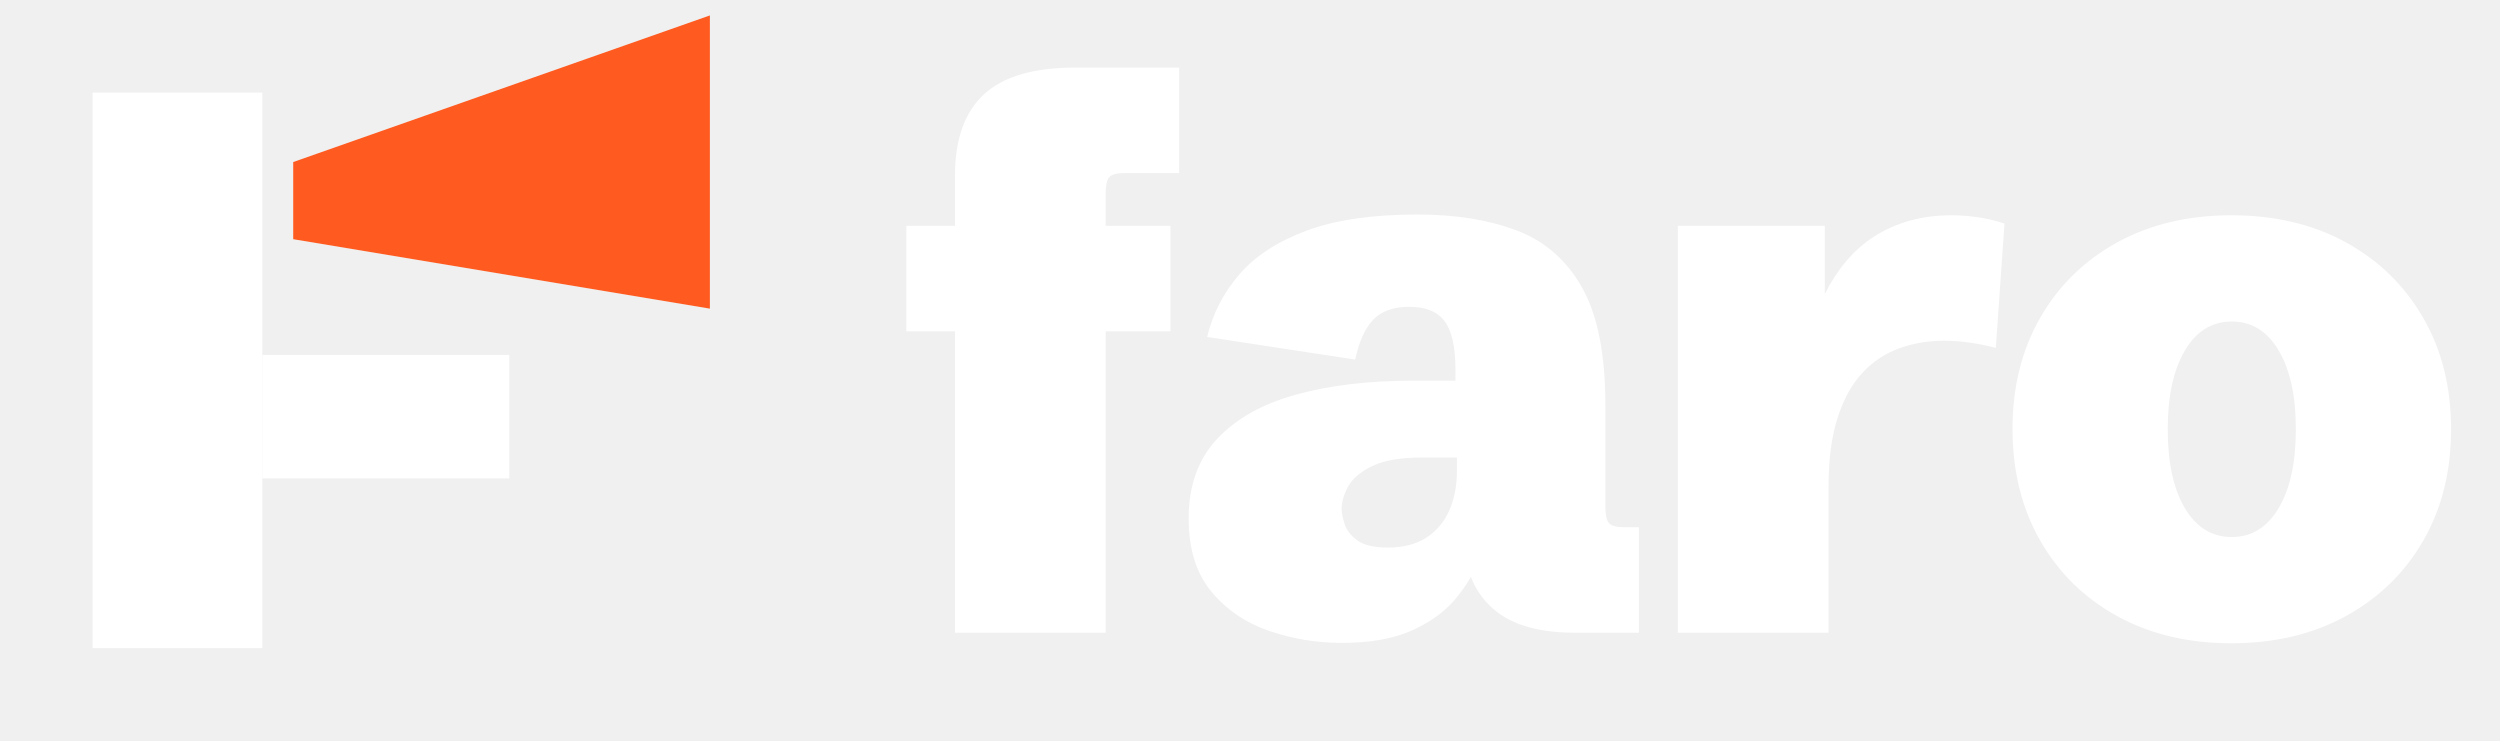
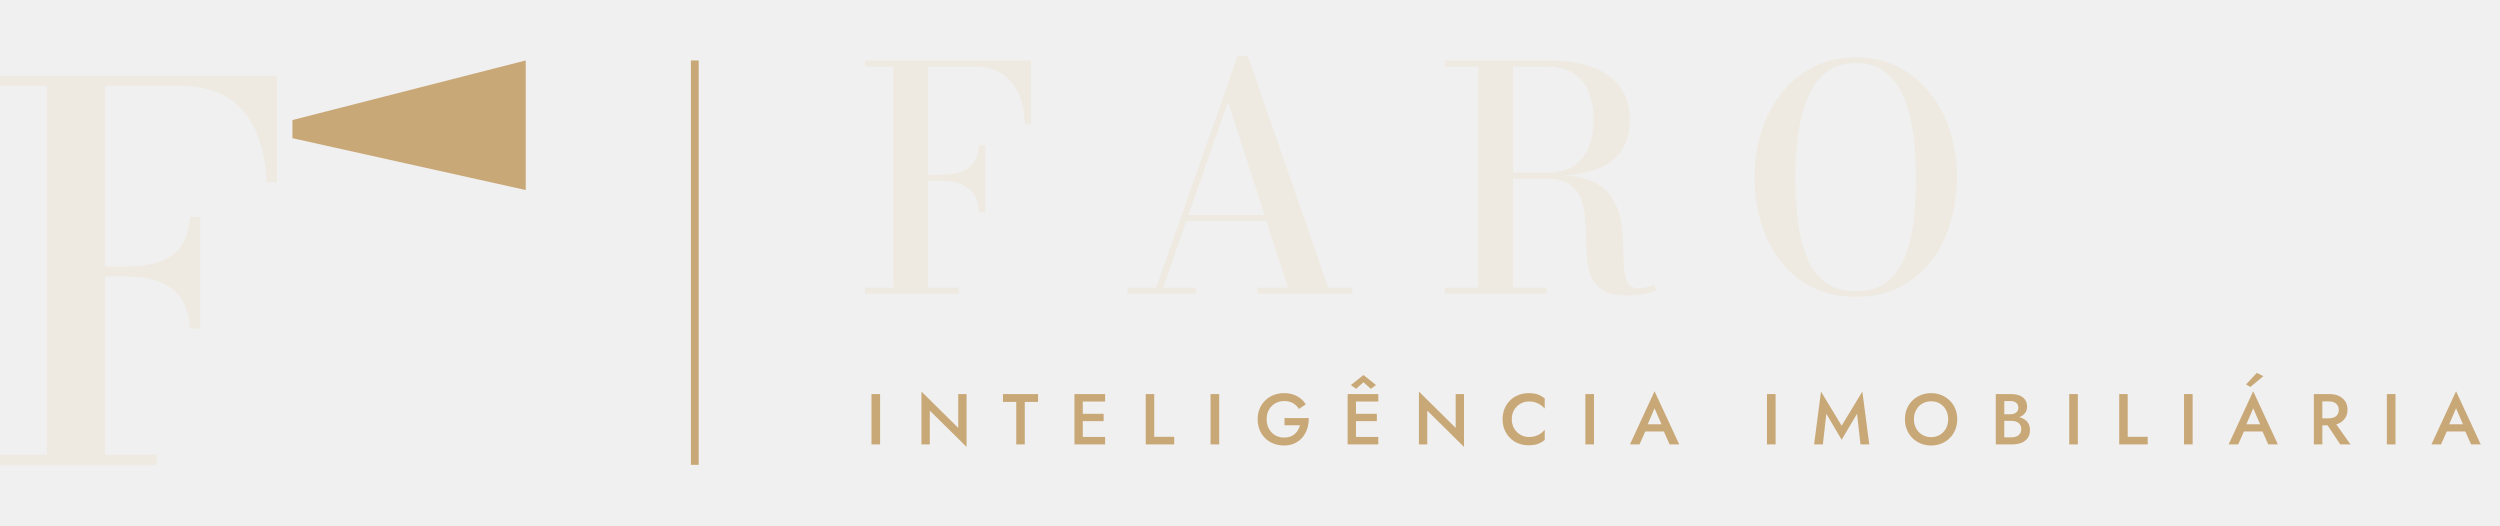
- <svg xmlns="http://www.w3.org/2000/svg" viewBox="0 0 162 48" width="162" height="48" role="img" aria-label="Faro">
-   <rect x="6.00" y="6.00" width="11.00" height="36.00" fill="#FFFFFF" />
-   <polygon points="19.00,10.50 46.00,1.00 46.00,20.00 19.00,15.50" fill="#FF5A1F" />
-   <rect x="17.00" y="23.00" width="16.00" height="8.00" fill="#FFFFFF" />
-   <path d="M61.882 41.0V21.469H58.732V14.633H61.882V11.386Q61.882 7.846 63.762 6.112Q65.642 4.379 69.67 4.379H76.408V11.215H72.868Q72.111 11.215 71.879 11.483Q71.647 11.752 71.647 12.582V14.633H75.847V21.469H71.647V41.0ZM86.938 41.659Q84.497 41.659 82.227 40.878Q79.956 40.097 78.491 38.327Q77.026 36.557 77.026 33.603Q77.026 30.404 78.87 28.439Q80.713 26.474 83.984 25.57Q87.256 24.667 91.577 24.667H94.312V23.935Q94.312 21.762 93.616 20.822Q92.92 19.882 91.333 19.882Q89.771 19.882 88.977 20.724Q88.184 21.566 87.817 23.3L78.223 21.835Q78.76 19.589 80.298 17.794Q81.836 16.0 84.656 14.95Q87.476 13.9 91.846 13.9Q95.557 13.9 98.291 14.938Q101.025 15.976 102.527 18.649Q104.028 21.322 104.028 26.254V32.797Q104.028 33.627 104.26 33.896Q104.492 34.164 105.249 34.164H106.201V41.0H102.051Q98.291 41.0 96.533 39.242Q95.752 38.485 95.312 37.387Q94.849 38.192 94.214 38.925Q93.164 40.121 91.406 40.89Q89.648 41.659 86.938 41.659ZM89.941 35.482Q91.406 35.482 92.395 34.86Q93.384 34.237 93.896 33.114Q94.409 31.991 94.409 30.502V29.647H92.163Q90.063 29.647 88.928 30.197Q87.793 30.746 87.366 31.515Q86.938 32.284 86.938 32.992Q86.938 33.334 87.122 33.932Q87.305 34.53 87.939 35.006Q88.574 35.482 89.941 35.482ZM108.724 41.0V14.633H118.245V19.052Q119.466 16.635 121.346 15.39Q123.543 13.949 126.448 13.949Q127.254 13.949 128.121 14.071Q128.987 14.193 129.891 14.486L129.329 22.543Q127.547 22.079 125.96 22.079Q124.471 22.079 123.116 22.555Q121.761 23.031 120.723 24.118Q119.686 25.204 119.087 27.035Q118.489 28.866 118.489 31.552V41.0ZM144.596 41.684Q140.396 41.684 137.198 39.926Q134.0 38.168 132.206 35.031Q130.411 31.894 130.411 27.792Q130.411 23.715 132.206 20.59Q134.0 17.465 137.198 15.707Q140.396 13.949 144.596 13.949Q148.819 13.949 152.018 15.707Q155.216 17.465 157.022 20.59Q158.829 23.715 158.829 27.816Q158.829 31.918 157.022 35.043Q155.216 38.168 152.005 39.926Q148.795 41.684 144.596 41.684ZM144.62 34.799Q146.549 34.799 147.66 32.919Q148.771 31.039 148.771 27.816Q148.771 24.594 147.66 22.714Q146.549 20.834 144.62 20.834Q142.691 20.834 141.581 22.714Q140.47 24.594 140.47 27.816Q140.47 31.063 141.581 32.931Q142.691 34.799 144.62 34.799Z" fill="#FFFFFF" />
+ <svg xmlns="http://www.w3.org/2000/svg" viewBox="0 0 257.2 53.6" width="257" height="54" role="img" aria-label="Faro">
+   <g transform="translate(-1.52 47.60) scale(0.02667 -0.02667)">
+     <path d="M790 525Q786 592 758.5 636.5Q731 681 677.0 704.0Q623 727 538 727H462V39H661V0H57V39H238V1461H57V1500H1125V1090H1085Q1081 1197 1046.5 1281.0Q1012 1365 940.5 1413.0Q869 1461 754 1461H462V765H538Q623 765 677.0 785.0Q731 805 758.5 847.0Q786 889 790 956H830V525Z" fill="#EFEAE1" />
+     <polygon points="1185,1260 2085,1060 2085,1560 1185,1330" fill="#C9A878" />
+   </g>
+   <rect x="71.08" y="6" width="0.8" height="41.60" fill="#C9A878" />
+   <path d="M100.72 21.6Q100.656 20.528 100.216 19.816Q99.776 19.104 98.912 18.736Q98.048 18.368 96.688 18.368H95.472V29.376H98.656V30.0H88.992V29.376H91.888V6.624H88.992V6.0H106.08V12.56H105.44Q105.376 10.848 104.824 9.504Q104.272 8.16 103.128 7.392Q101.984 6.624 100.144 6.624H95.472V17.76H96.688Q98.048 17.76 98.912 17.44Q99.776 17.12 100.216 16.448Q100.656 15.776 100.72 14.704H101.36V21.6ZM128.384 5.536 136.64 29.376H139.136V30.0H129.36V29.376H132.512L130.288 22.512H122.064L119.664 29.376H123.056V30.0H116.0V29.376H118.944L127.328 5.536ZM130.096 21.888 126.336 10.256 122.272 21.888ZM148.64 30.0V29.376H152.08V6.624H148.64V6.0H159.392Q161.872 6.0 163.736 6.656Q165.6 7.312 166.632 8.664Q167.664 10.016 167.664 12.096Q167.664 14.176 166.696 15.456Q165.728 16.736 163.888 17.312Q162.624 17.712 161.008 17.84Q162.736 17.936 163.84 18.448Q165.168 19.072 165.84 20.112Q166.512 21.152 166.744 22.392Q166.976 23.632 166.992 24.864Q167.008 26.096 167.064 27.136Q167.12 28.176 167.416 28.8Q167.712 29.424 168.528 29.424Q169.04 29.424 169.44 29.32Q169.84 29.216 170.16 29.056L170.384 29.648Q170.0 29.856 169.152 30.016Q168.304 30.176 167.232 30.176Q165.776 30.176 164.952 29.672Q164.128 29.168 163.752 28.312Q163.376 27.456 163.28 26.384Q163.184 25.312 163.168 24.176Q163.152 23.04 163.048 21.968Q162.944 20.896 162.568 20.04Q162.192 19.184 161.36 18.672Q160.528 18.16 159.056 18.16H155.664V29.376H159.104V30.0ZM155.664 17.536H159.168Q160.704 17.536 161.768 16.92Q162.832 16.304 163.384 15.096Q163.936 13.888 163.936 12.096Q163.936 10.304 163.384 9.088Q162.832 7.872 161.768 7.248Q160.704 6.624 159.168 6.624H155.664ZM190.928 30.32Q188.464 30.32 186.528 29.376Q184.592 28.432 183.248 26.736Q181.904 25.04 181.208 22.808Q180.512 20.576 180.512 18.0Q180.512 15.424 181.248 13.192Q181.984 10.96 183.36 9.264Q184.736 7.568 186.656 6.624Q188.576 5.68 190.928 5.68Q193.28 5.68 195.192 6.624Q197.104 7.568 198.48 9.264Q199.856 10.96 200.592 13.192Q201.328 15.424 201.328 18.0Q201.328 20.576 200.632 22.808Q199.936 25.04 198.6 26.736Q197.264 28.432 195.328 29.376Q193.392 30.32 190.928 30.32ZM190.928 29.744Q192.896 29.744 194.12 28.776Q195.344 27.808 196.0 26.144Q196.656 24.48 196.888 22.368Q197.12 20.256 197.12 18.0Q197.12 15.744 196.84 13.632Q196.56 11.52 195.88 9.856Q195.2 8.192 193.992 7.224Q192.784 6.256 190.928 6.256Q189.072 6.256 187.864 7.224Q186.656 8.192 185.968 9.856Q185.28 11.52 184.992 13.632Q184.704 15.744 184.704 18.0Q184.704 20.256 184.952 22.368Q185.2 24.48 185.848 26.144Q186.496 27.808 187.728 28.776Q188.96 29.744 190.928 29.744Z" fill="#EFEAE1" />
+   <path d="M89.657 40.32V45.5H90.545V40.32ZM98.582 40.32V43.798L94.8 40.061V45.5H95.659V42.022L99.44 45.759V40.32ZM103.184 41.127H104.553V45.5H105.427V41.127H106.796V40.32H103.184ZM110.54 40.32V45.5H113.692V44.73H111.398V43.102H113.544V42.348H111.398V41.09H113.692V40.32ZM117.873 40.32V45.5H120.804V44.716H118.747V40.32ZM124.541 40.32V45.5H125.429V40.32ZM132.148 43.532H133.739Q133.672 43.791 133.539 44.02Q133.406 44.249 133.206 44.427Q133.006 44.605 132.733 44.701Q132.459 44.797 132.111 44.797Q131.6 44.797 131.193 44.56Q130.786 44.323 130.55 43.898Q130.313 43.472 130.313 42.91Q130.313 42.34 130.553 41.922Q130.794 41.504 131.204 41.271Q131.615 41.038 132.111 41.038Q132.651 41.038 133.032 41.26Q133.413 41.482 133.628 41.852L134.338 41.378Q134.109 41.016 133.783 40.76Q133.458 40.505 133.04 40.364Q132.622 40.224 132.111 40.224Q131.526 40.224 131.031 40.42Q130.535 40.616 130.165 40.975Q129.795 41.334 129.591 41.826Q129.388 42.318 129.388 42.91Q129.388 43.502 129.588 43.998Q129.787 44.494 130.154 44.856Q130.52 45.219 131.016 45.415Q131.512 45.611 132.096 45.611Q132.718 45.611 133.199 45.385Q133.68 45.16 134.005 44.767Q134.331 44.375 134.494 43.868Q134.657 43.361 134.642 42.792H132.148ZM138.645 40.32V45.5H141.798V44.73H139.504V43.102H141.65V42.348H139.504V41.09H141.798V40.32ZM140.273 39.106 141.035 39.78 141.568 39.395 140.273 38.359 138.978 39.395 139.518 39.78ZM149.76 40.32V43.798L145.979 40.061V45.5H146.837V42.022L150.618 45.759V40.32ZM155.532 42.91Q155.532 42.355 155.78 41.944Q156.028 41.534 156.427 41.308Q156.827 41.082 157.301 41.082Q157.671 41.082 157.97 41.178Q158.27 41.275 158.507 41.441Q158.744 41.608 158.921 41.815V40.779Q158.603 40.505 158.222 40.364Q157.841 40.224 157.271 40.224Q156.701 40.224 156.209 40.42Q155.717 40.616 155.354 40.975Q154.992 41.334 154.788 41.826Q154.585 42.318 154.585 42.91Q154.585 43.495 154.788 43.987Q154.992 44.479 155.354 44.841Q155.717 45.204 156.209 45.396Q156.701 45.589 157.271 45.589Q157.841 45.589 158.222 45.448Q158.603 45.308 158.921 45.041V43.998Q158.744 44.212 158.507 44.379Q158.27 44.545 157.97 44.642Q157.671 44.738 157.301 44.738Q156.827 44.738 156.427 44.508Q156.028 44.279 155.78 43.868Q155.532 43.458 155.532 42.91ZM163.102 40.32V45.5H163.99V40.32ZM171.176 44.168 171.768 45.5H172.759L170.221 40.031L167.69 45.5H168.674L169.266 44.168ZM170.221 41.785 170.931 43.428H169.518ZM181.787 40.32V45.5H182.675V40.32ZM187.892 42.348 189.468 45.019 191.052 42.348 191.407 45.5H192.31L191.6 40.061L189.468 43.576L187.345 40.061L186.634 45.5H187.537ZM196.905 42.91Q196.905 42.377 197.135 41.959Q197.364 41.541 197.76 41.304Q198.156 41.067 198.667 41.067Q199.192 41.067 199.588 41.304Q199.984 41.541 200.206 41.959Q200.428 42.377 200.428 42.91Q200.428 43.443 200.202 43.857Q199.976 44.272 199.581 44.512Q199.185 44.753 198.667 44.753Q198.156 44.753 197.76 44.512Q197.364 44.272 197.135 43.857Q196.905 43.443 196.905 42.91ZM195.98 42.91Q195.98 43.487 196.18 43.983Q196.38 44.479 196.743 44.841Q197.105 45.204 197.597 45.407Q198.089 45.611 198.667 45.611Q199.259 45.611 199.747 45.407Q200.235 45.204 200.598 44.841Q200.961 44.479 201.16 43.983Q201.36 43.487 201.36 42.91Q201.36 42.325 201.16 41.837Q200.961 41.349 200.594 40.99Q200.228 40.631 199.74 40.427Q199.251 40.224 198.667 40.224Q198.097 40.224 197.605 40.427Q197.113 40.631 196.746 40.99Q196.38 41.349 196.18 41.837Q195.98 42.325 195.98 42.91ZM207.746 42.688Q207.746 42.688 207.754 42.688Q208.124 42.547 208.335 42.277Q208.546 42.007 208.546 41.622Q208.546 41.178 208.335 40.89Q208.124 40.601 207.754 40.461Q207.384 40.32 206.888 40.32H205.327V45.5H206.977Q207.532 45.5 207.95 45.341Q208.368 45.182 208.605 44.849Q208.842 44.516 208.842 44.005Q208.842 43.635 208.694 43.369Q208.546 43.102 208.287 42.932Q208.05 42.777 207.746 42.688ZM206.2 43.08H206.925Q207.147 43.08 207.332 43.128Q207.517 43.176 207.658 43.284Q207.798 43.391 207.872 43.546Q207.946 43.702 207.946 43.916Q207.946 44.205 207.813 44.394Q207.68 44.582 207.45 44.679Q207.221 44.775 206.925 44.775H206.2ZM206.2 42.399V41.038H206.829Q207.199 41.038 207.425 41.215Q207.65 41.393 207.65 41.719Q207.65 41.933 207.547 42.085Q207.443 42.237 207.258 42.318Q207.073 42.399 206.829 42.399ZM212.882 40.32V45.5H213.77V40.32ZM218.025 40.32V45.5H220.955V44.716H218.898V40.32ZM224.692 40.32V45.5H225.58V40.32ZM232.766 44.168 233.358 45.5H234.349L231.811 40.031L229.28 45.5H230.265L230.857 44.168ZM231.811 41.785 232.522 43.428H231.108ZM232.855 38.477 232.181 38.144 231.071 39.328 231.523 39.587ZM238.049 40.32V45.5H238.923V43.539H239.463L240.765 45.5H241.823L240.358 43.443Q240.506 43.398 240.632 43.339Q241.046 43.139 241.28 42.777Q241.513 42.414 241.513 41.926Q241.513 41.437 241.28 41.078Q241.046 40.72 240.632 40.52Q240.218 40.32 239.648 40.32ZM238.923 42.814V41.075H239.611Q239.914 41.075 240.136 41.178Q240.358 41.282 240.484 41.474Q240.61 41.667 240.61 41.948Q240.61 42.222 240.484 42.418Q240.358 42.614 240.136 42.714Q239.914 42.814 239.611 42.814ZM245.56 40.32V45.5H246.448V40.32ZM253.634 44.168 254.226 45.5H255.217L252.679 40.031L250.148 45.5H251.133L251.725 44.168ZM252.679 41.785 253.39 43.428H251.976Z" fill="#C9A878" />
</svg>
